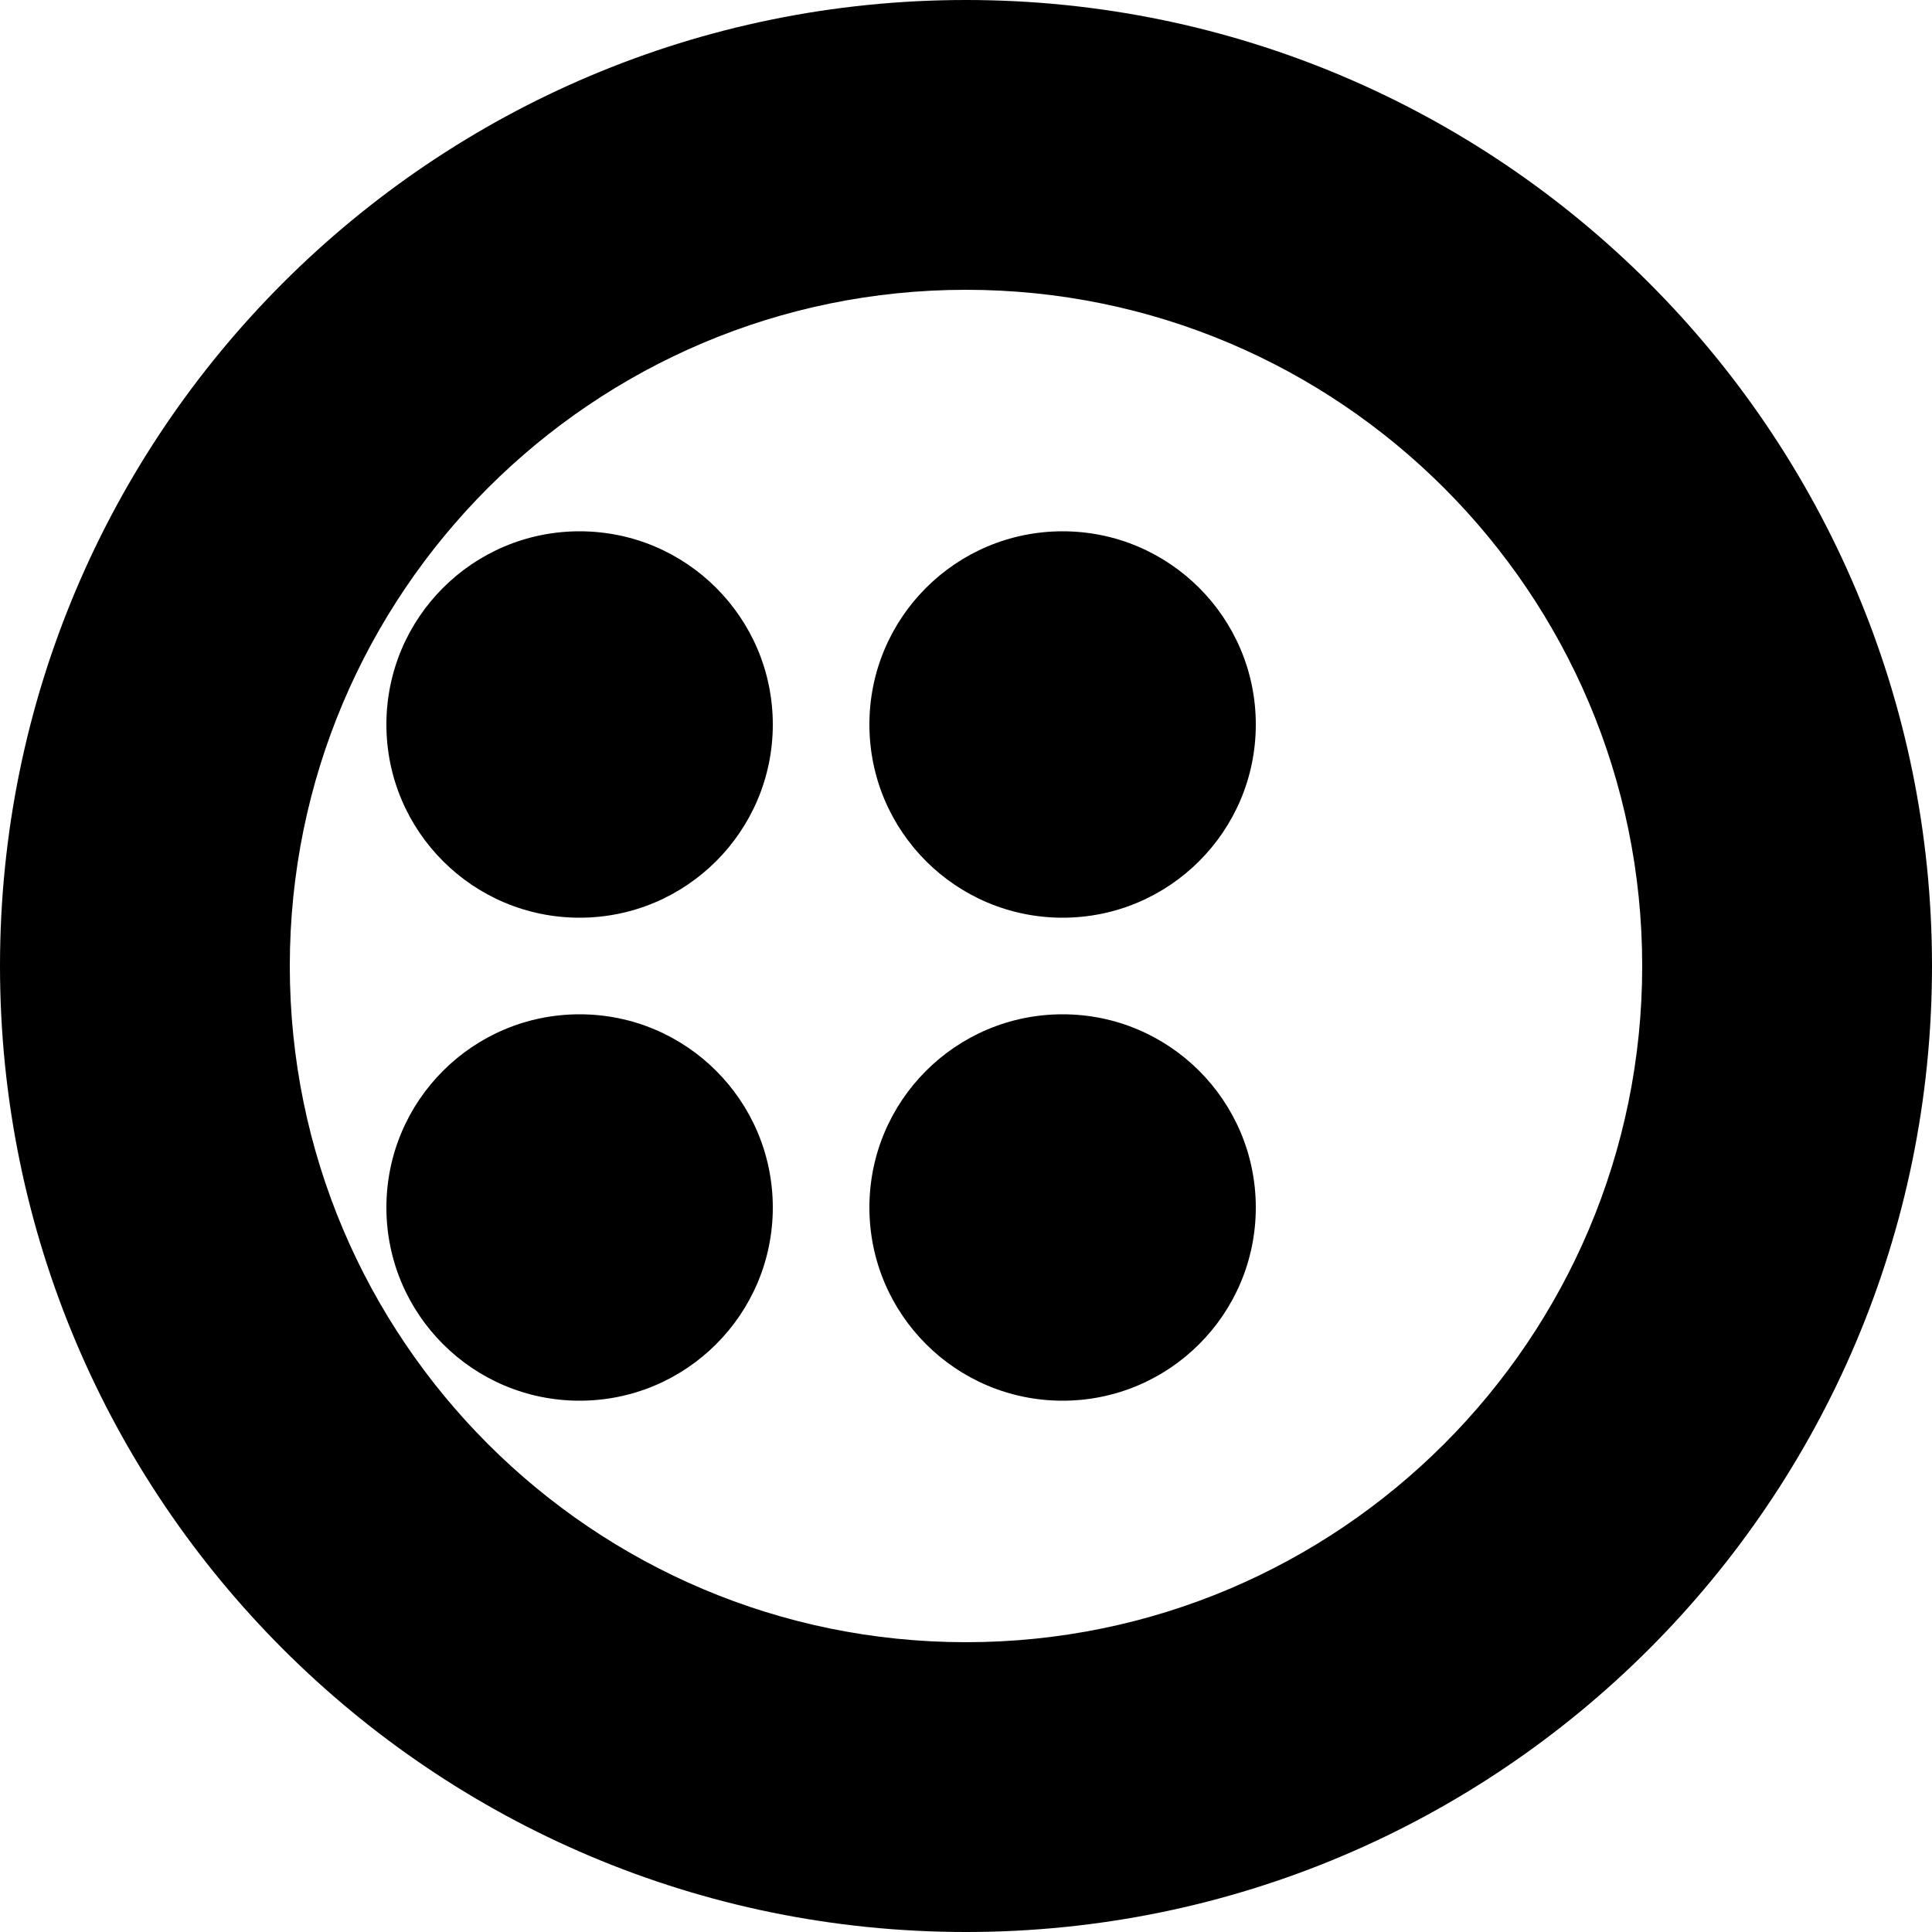
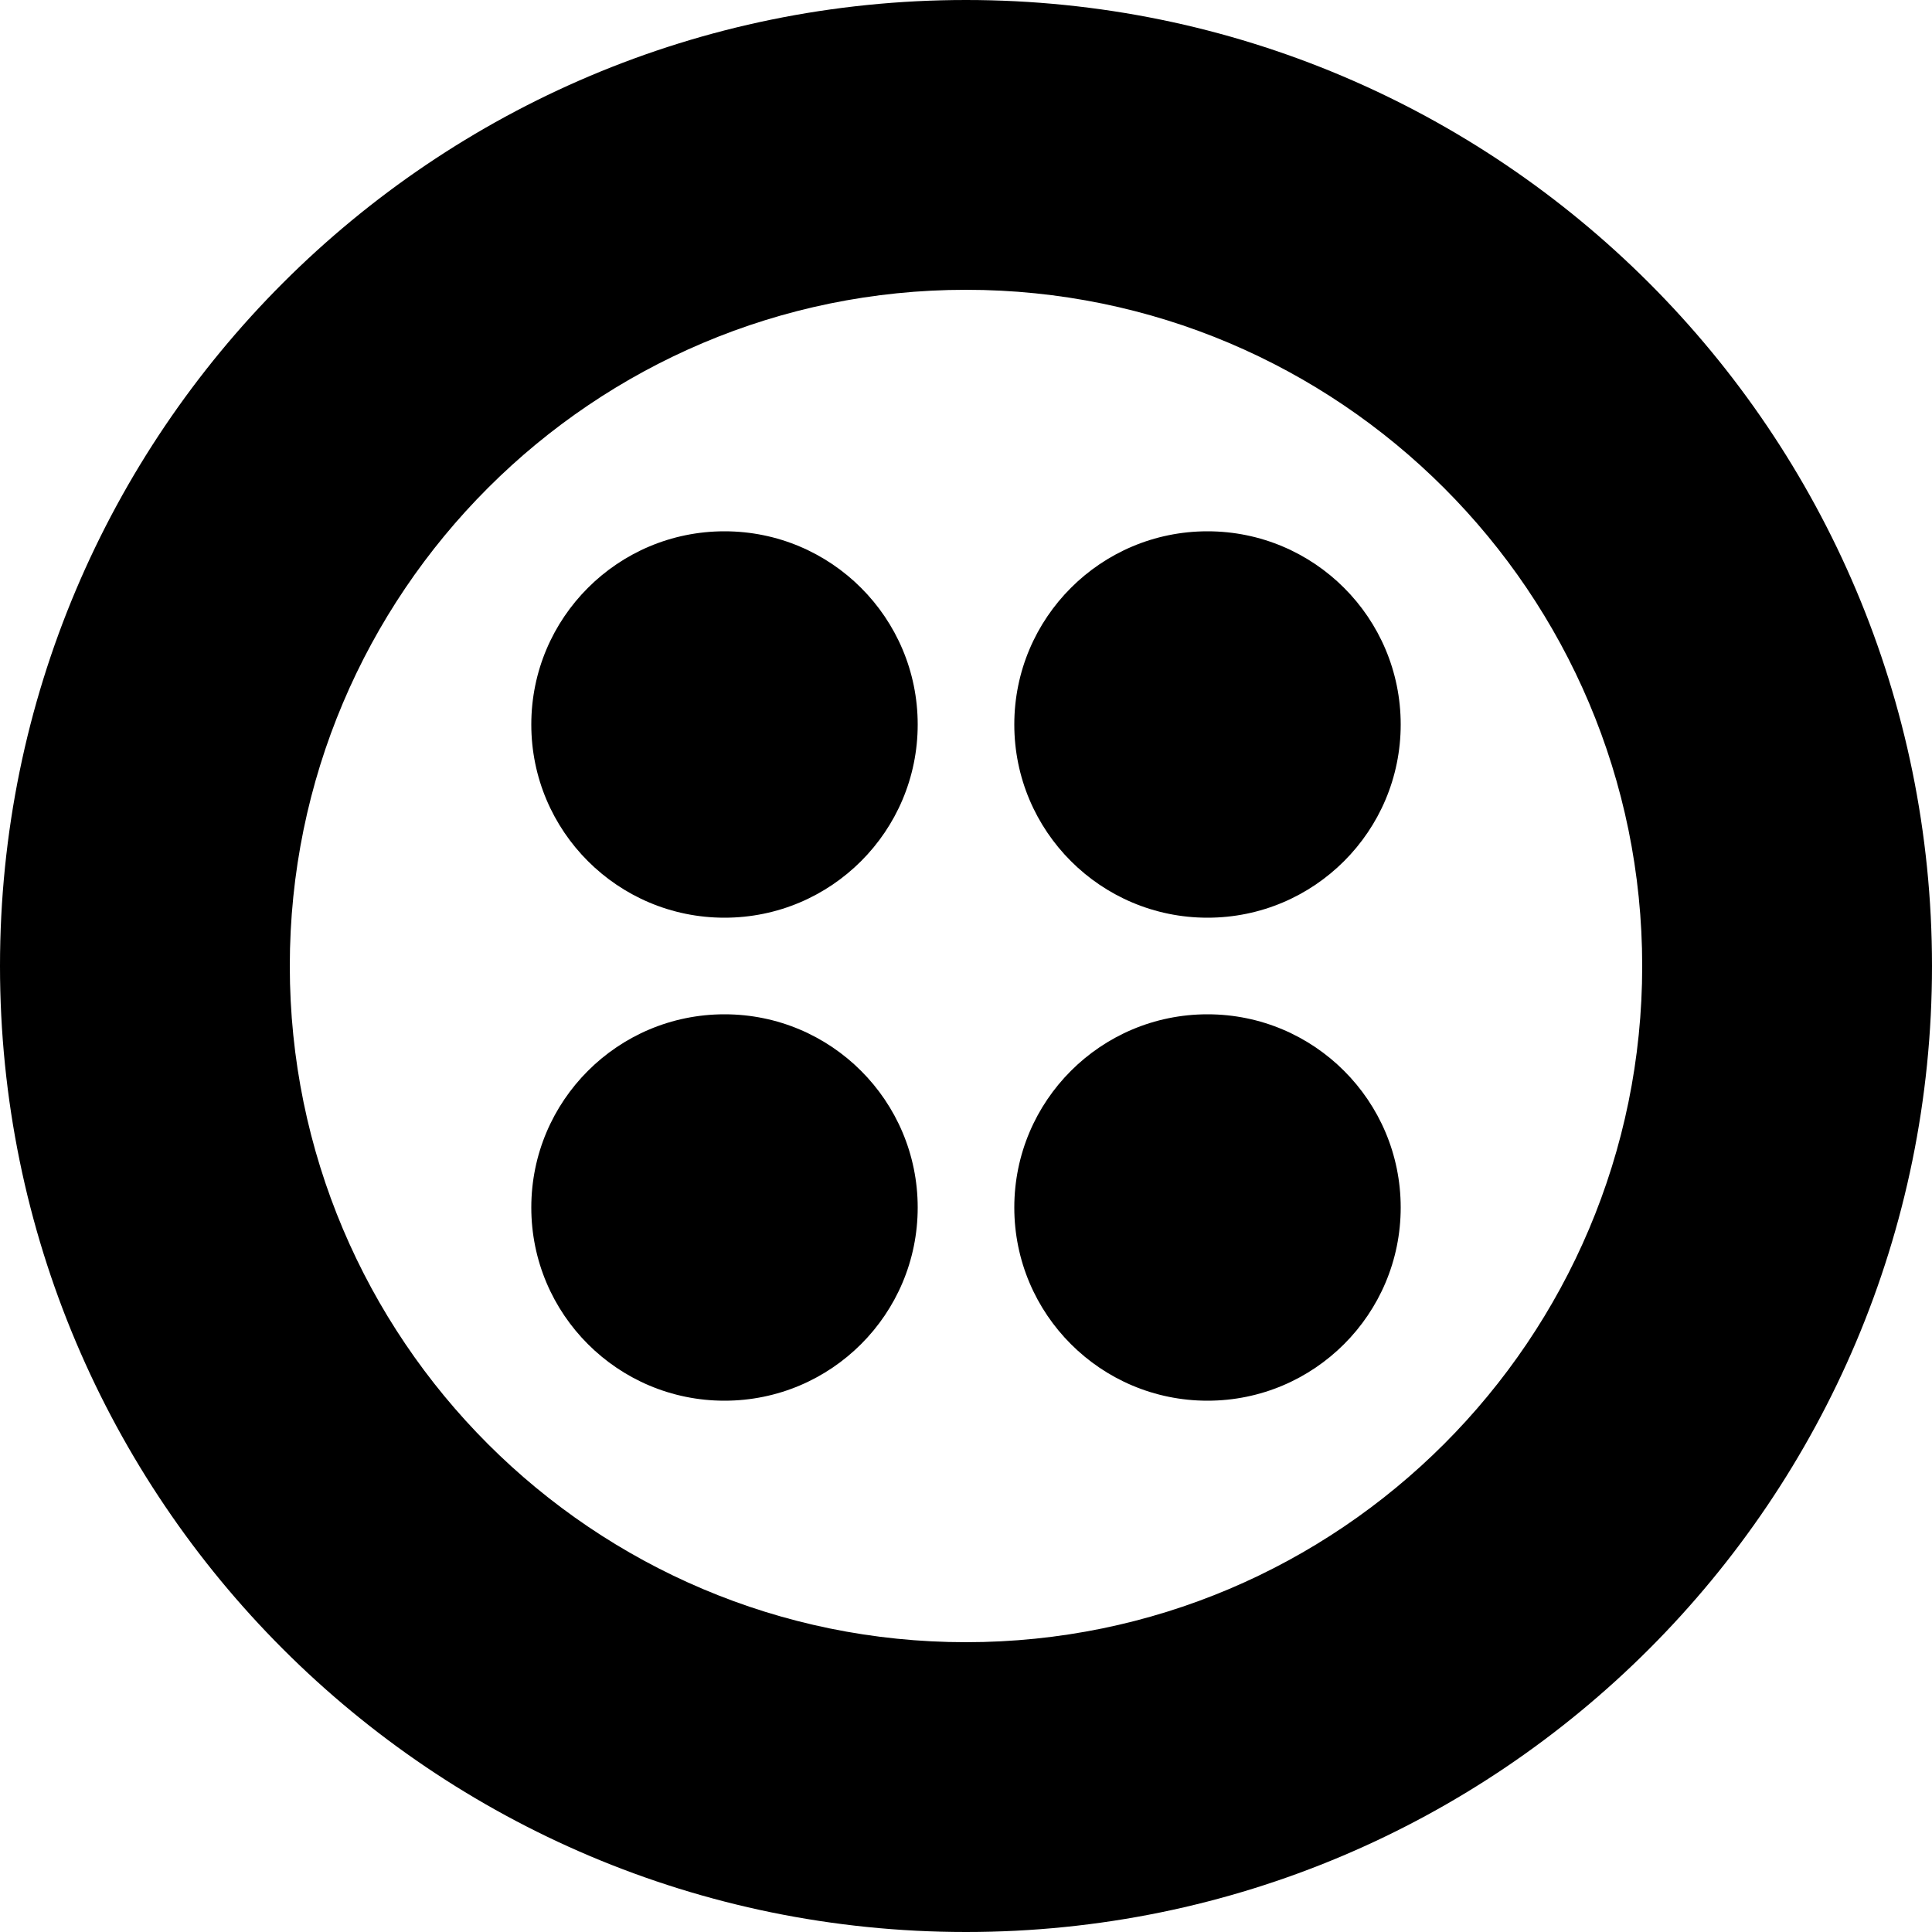
<svg viewBox="0 0 24 24" fill="currentColor">
-   <path d="M12 0C5.373 0 0 5.373 0 12s5.373 12 12 12 12-5.373 12-12S18.627 0 12 0zm0 20.4c-4.636 0-8.4-3.764-8.4-8.4S7.364 3.6 12 3.6s8.4 3.764 8.4 8.4-3.764 8.4-8.4 8.4zm3.6-11.4a2.4 2.4 0 1 1-4.8 0 2.4 2.4 0 0 1 4.8 0zm0 6a2.4 2.4 0 1 1-4.8 0 2.4 2.4 0 0 1 4.8 0zm-6-6a2.4 2.4 0 1 1-4.8 0 2.4 2.4 0 0 1 4.8 0zm0 6a2.4 2.4 0 1 1-4.8 0 2.4 2.4 0 0 1 4.8 0z" />
+   <path fill-rule="evenodd" d="M12 0C5.373 0 0 5.373 0 12s5.373 12 12 12 12-5.373 12-12S18.627 0 12 0zm0 3.6c4.636 0 8.4 3.764 8.4 8.4s-3.764 8.4-8.4 8.4-8.4-3.764-8.4-8.4S7.364 3.6 12 3.6zM9 6.6a2.4 2.4 0 1 0 0 4.8 2.4 2.4 0 0 0 0-4.8zm6 0a2.4 2.4 0 1 0 0 4.8 2.4 2.4 0 0 0 0-4.8zM9 12.6a2.4 2.4 0 1 0 0 4.8 2.4 2.4 0 0 0 0-4.8zm6 0a2.4 2.4 0 1 0 0 4.8 2.4 2.4 0 0 0 0-4.8z" />
</svg>
